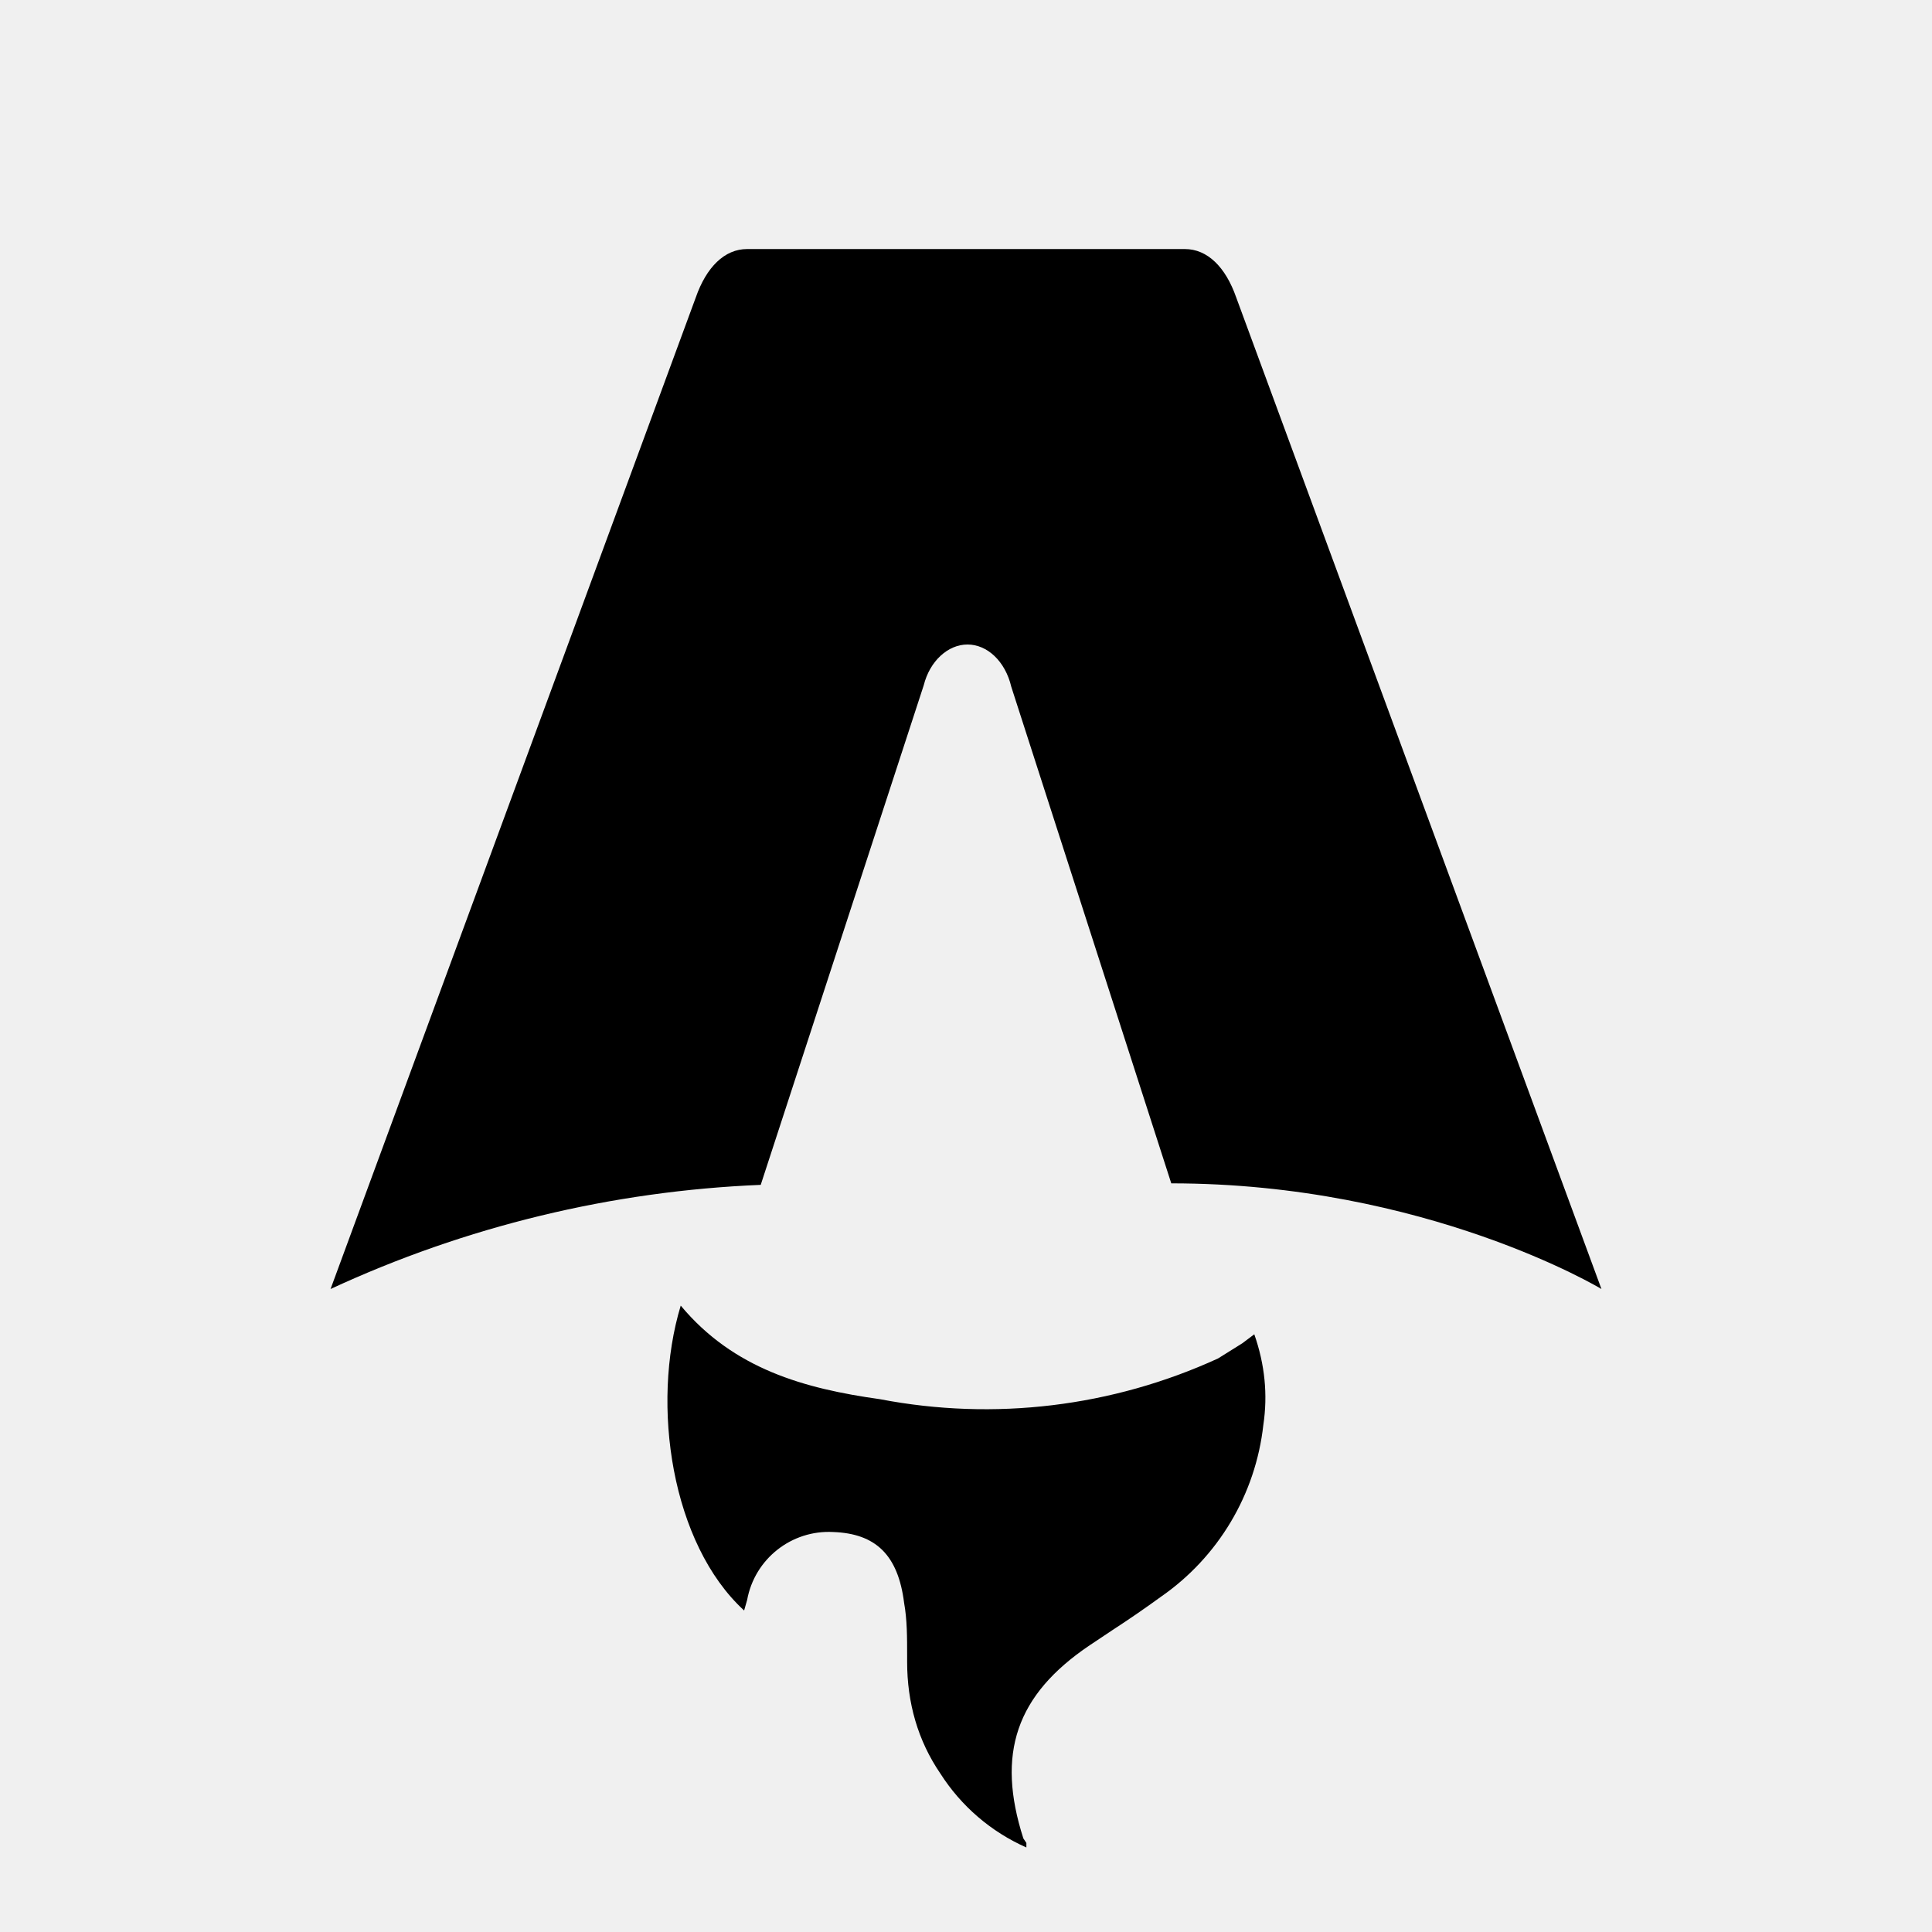
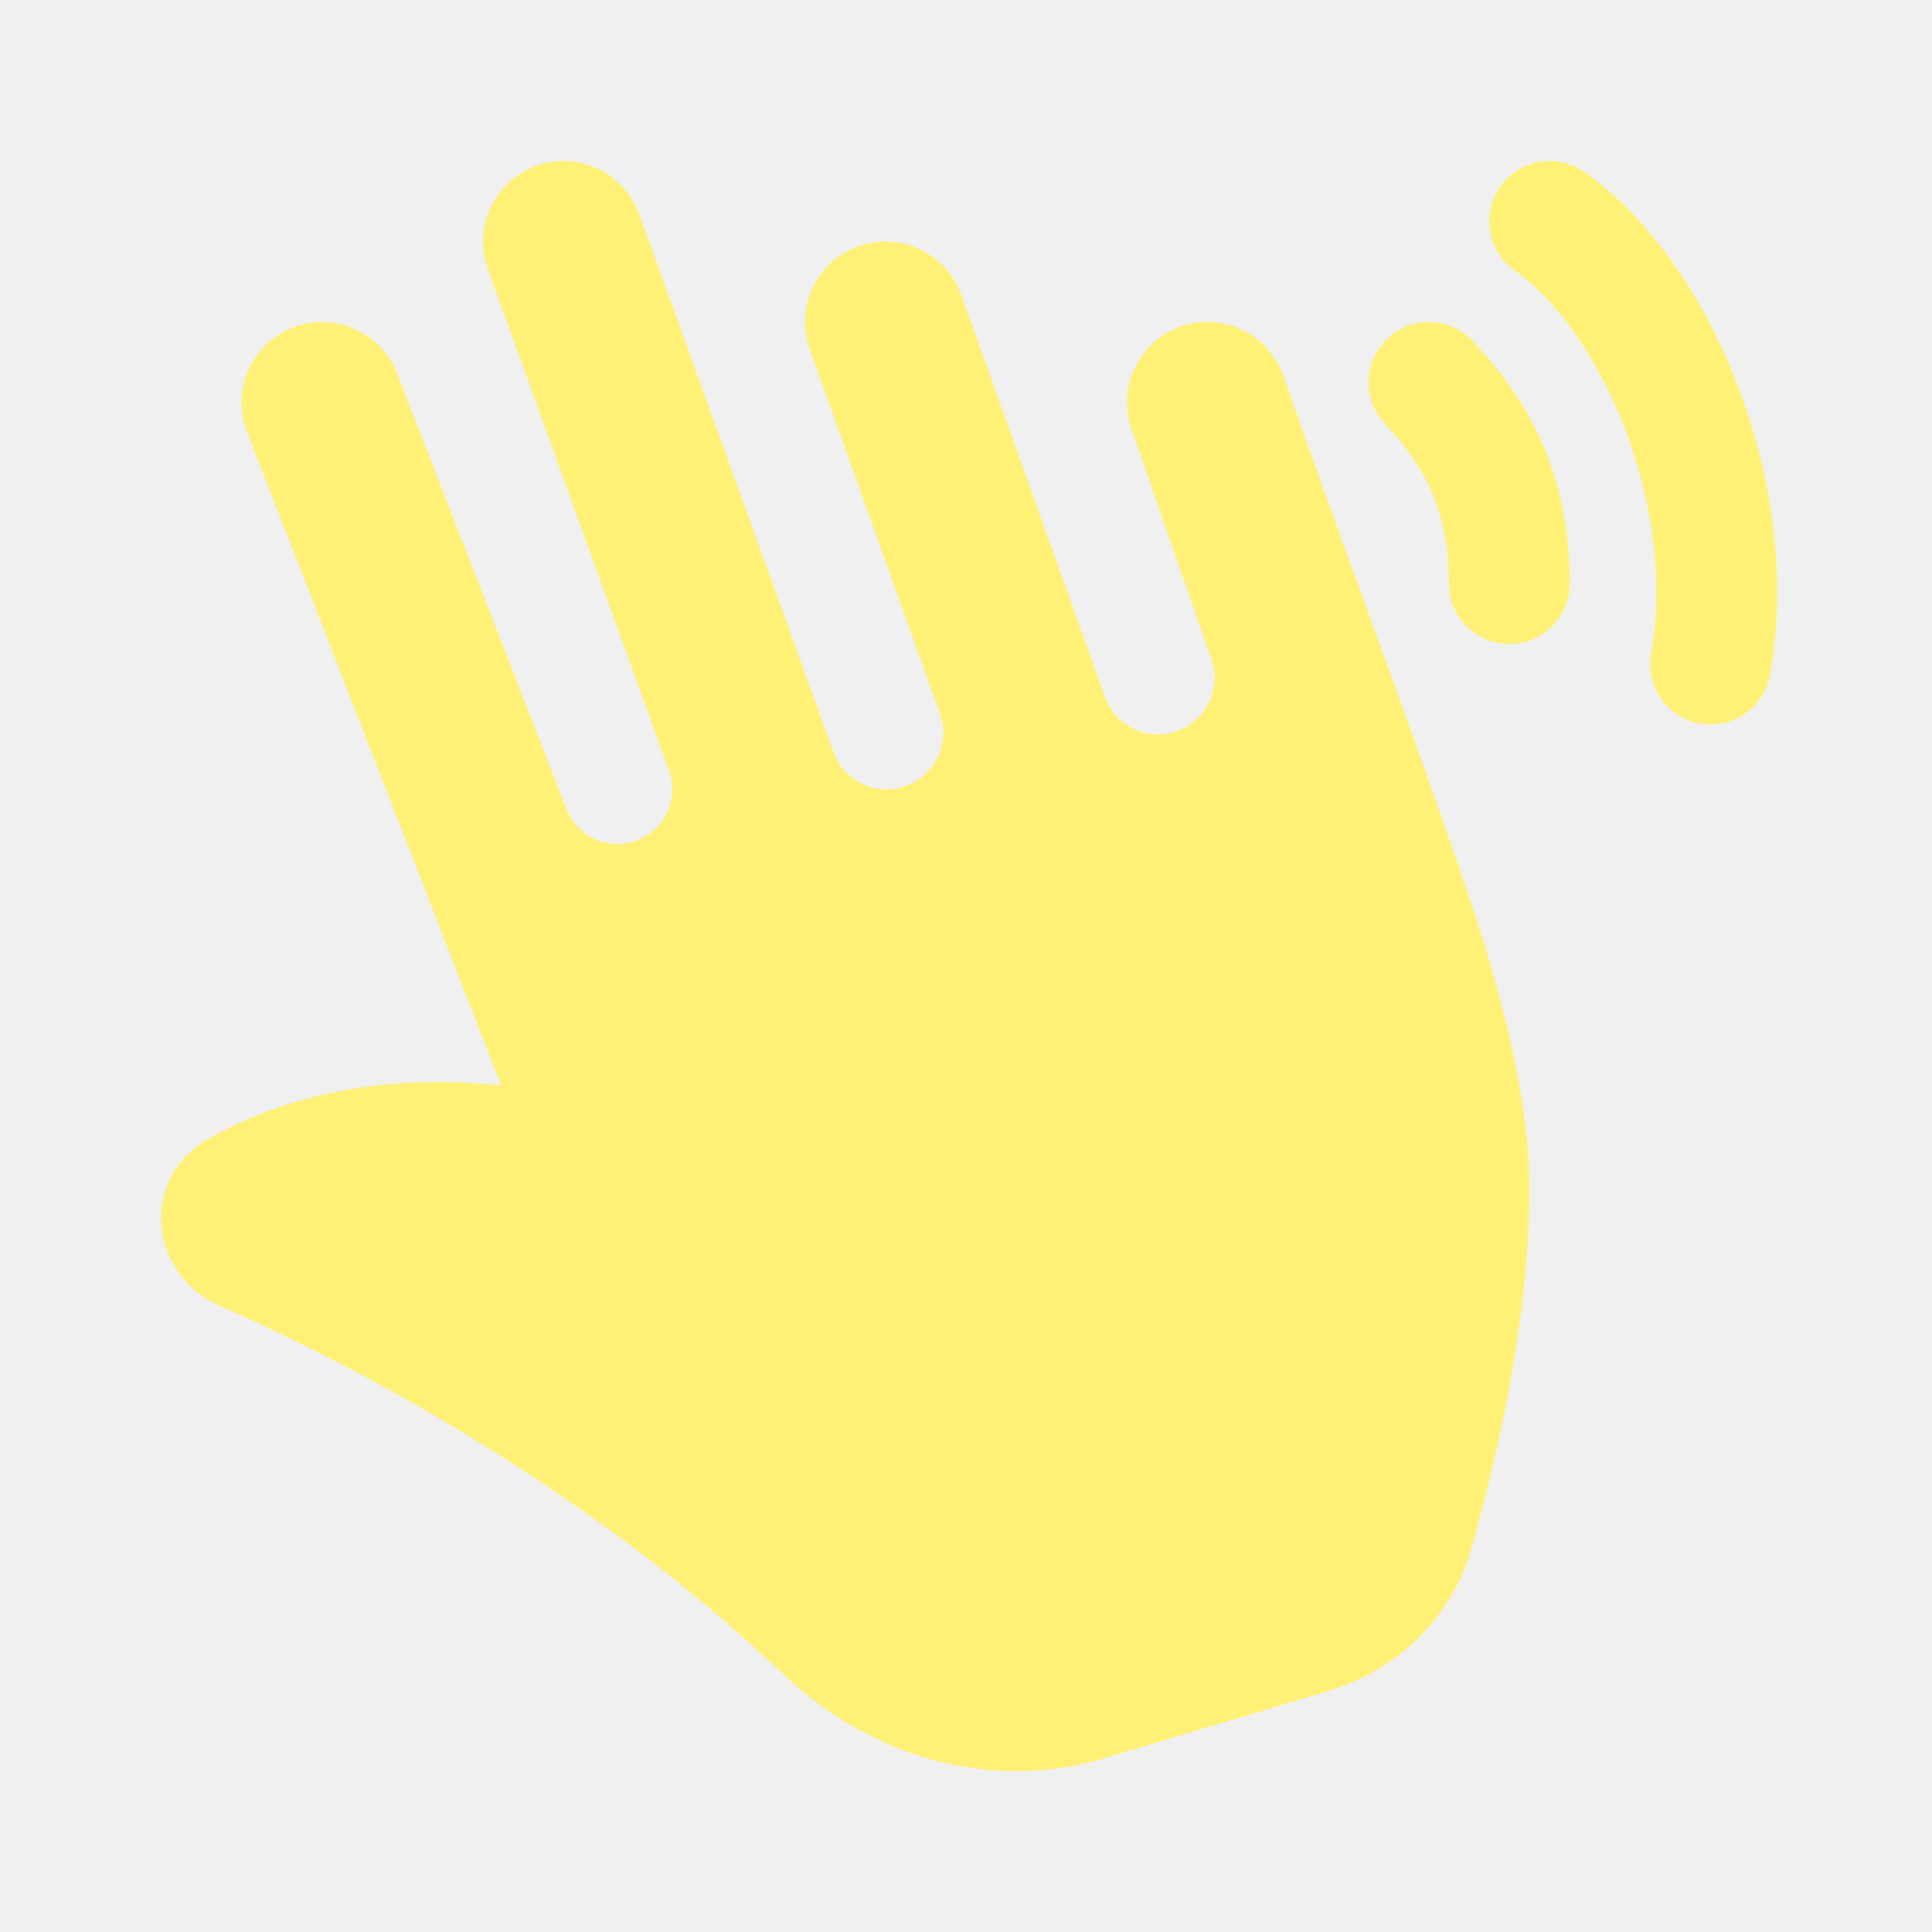
- <svg xmlns="http://www.w3.org/2000/svg" fill="none" viewBox="0 0 128 128">
-   <path d="M50.4 78.5a75.1 75.1 0 0 0-28.5 6.9l24.2-65.7c.7-2 1.9-3.2 3.4-3.2h29c1.5 0 2.7 1.2 3.4 3.2l24.2 65.7s-11.6-7-28.5-7L67 45.5c-.4-1.7-1.6-2.8-2.9-2.8-1.3 0-2.5 1.1-2.9 2.7L50.4 78.5Zm-1.1 28.2Zm-4.2-20.2c-2 6.6-.6 15.8 4.2 20.2a17.5 17.5 0 0 1 .2-.7 5.5 5.5 0 0 1 5.7-4.5c2.8.1 4.3 1.5 4.7 4.7.2 1.1.2 2.3.2 3.5v.4c0 2.7.7 5.2 2.2 7.4a13 13 0 0 0 5.7 4.9v-.3l-.2-.3c-1.8-5.6-.5-9.5 4.4-12.8l1.5-1a73 73 0 0 0 3.2-2.2 16 16 0 0 0 6.8-11.4c.3-2 .1-4-.6-6l-.8.6-1.6 1a37 37 0 0 1-22.4 2.7c-5-.7-9.7-2-13.2-6.2Z" />
-   <style>
-         path { fill: #000; }
-         @media (prefers-color-scheme: dark) {
-             path { fill: #FFF; }
-         }
-     </style>
+ <svg xmlns="http://www.w3.org/2000/svg" width="24" height="24" viewBox="0 0 24 24" fill="#fff176">
+   <path d="M7.941 2.661C7.753 2.141 7.18 1.872 6.661 2.06C6.141 2.247 5.872 2.82 6.06 3.34L8.311 9.573C8.452 9.964 8.213 10.388 7.806 10.471C7.482 10.537 7.157 10.359 7.037 10.051L4.932 4.638C4.732 4.123 4.153 3.868 3.638 4.068C3.123 4.268 2.868 4.848 3.068 5.363L6.227 13.485C4.525 13.301 3.31 13.735 2.578 14.153C2.15 14.398 1.95 14.848 2.012 15.289C2.071 15.706 2.351 16.056 2.739 16.226C4.075 16.811 7.125 18.314 9.737 20.805C10.763 21.784 12.259 22.277 13.7 21.846L16.498 21.008C17.33 20.759 18.023 20.122 18.274 19.245C18.574 18.199 19 16.425 19 14.75C19 13.6 18.597 12.165 18.229 11.08C17.502 8.935 16.688 6.815 15.945 4.673C15.764 4.151 15.194 3.875 14.673 4.055C14.151 4.236 13.874 4.806 14.056 5.328L15.049 8.192C15.188 8.593 14.941 9.025 14.525 9.109C14.184 9.179 13.843 8.986 13.726 8.658L11.942 3.664C11.756 3.144 11.184 2.873 10.664 3.059C10.144 3.244 9.873 3.817 10.059 4.337L11.677 8.867C11.821 9.27 11.574 9.707 11.154 9.792C10.813 9.862 10.472 9.67 10.354 9.342L7.941 2.661ZM18.634 2.323C18.87 1.982 19.337 1.898 19.678 2.134C20.486 2.695 21.156 3.678 21.576 4.761C22 5.855 22.205 7.145 21.989 8.38C21.917 8.788 21.529 9.06 21.121 8.989C20.713 8.918 20.44 8.529 20.511 8.121C20.671 7.208 20.524 6.197 20.177 5.303C19.826 4.397 19.308 3.704 18.822 3.366C18.482 3.13 18.398 2.663 18.634 2.323ZM18.299 4.239C18.016 3.936 17.542 3.919 17.239 4.202C16.936 4.484 16.919 4.959 17.201 5.262C17.619 5.71 18 6.251 18 7.25C18 7.664 18.336 8 18.75 8C19.164 8 19.5 7.664 19.5 7.25C19.5 5.749 18.877 4.86 18.299 4.239Z" fill="#fff176" />
</svg>
